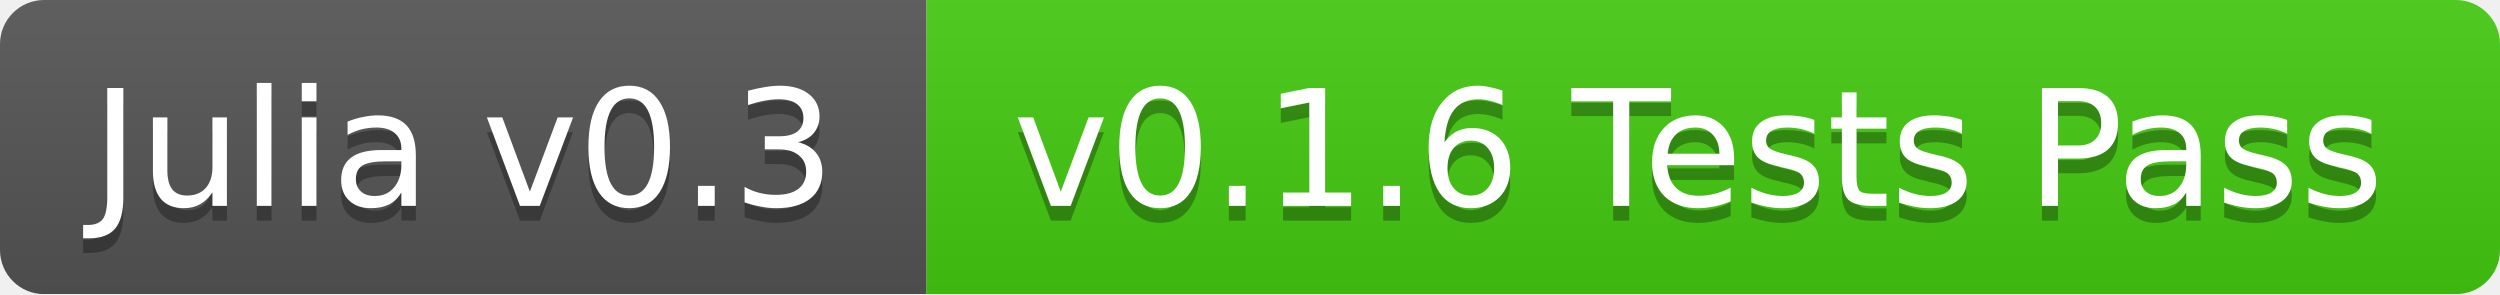
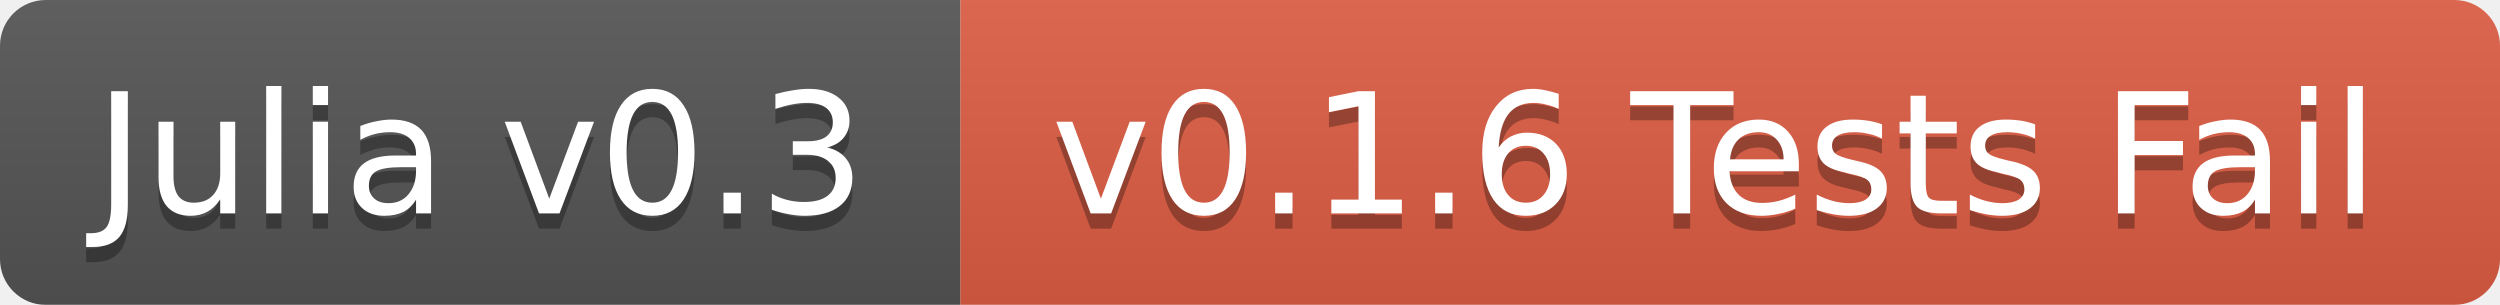
- <svg xmlns="http://www.w3.org/2000/svg" width="170" height="20">
+ <svg xmlns="http://www.w3.org/2000/svg" width="164" height="20">
  <linearGradient id="b" x2="0" y2="100%">
    <stop offset="0" stop-color="#bbb" stop-opacity=".1" />
    <stop offset="1" stop-opacity=".1" />
  </linearGradient>
  <mask id="a">
-     <rect width="170" height="20" rx="3" fill="#fff" />
+     <rect width="164" height="20" rx="3" fill="#fff" />
  </mask>
  <g mask="url(#a)">
    <path fill="#555" d="M0 0h63v20H0z" />
-     <path fill="#4c1" d="M63 0h107v20H63z" />
-     <path fill="url(#b)" d="M0 0h170v20H0z" />
+     <path fill="#e05d44" d="M63 0h101v20H63z" />
+     <path fill="url(#b)" d="M0 0h164v20H0z" />
  </g>
  <g fill="#fff" text-anchor="middle" font-family="DejaVu Sans,Verdana,Geneva,sans-serif" font-size="11">
    <text x="31.5" y="15" fill="#010101" fill-opacity=".3">Julia v0.3</text>
    <text x="31.5" y="14">Julia v0.3</text>
-     <text x="115.5" y="15" fill="#010101" fill-opacity=".3">v0.1.6 Tests Pass</text>
-     <text x="115.5" y="14">v0.1.6 Tests Pass</text>
+     <text x="112.5" y="15" fill="#010101" fill-opacity=".3">v0.1.6 Tests Fail</text>
+     <text x="112.5" y="14">v0.1.6 Tests Fail</text>
  </g>
</svg>
